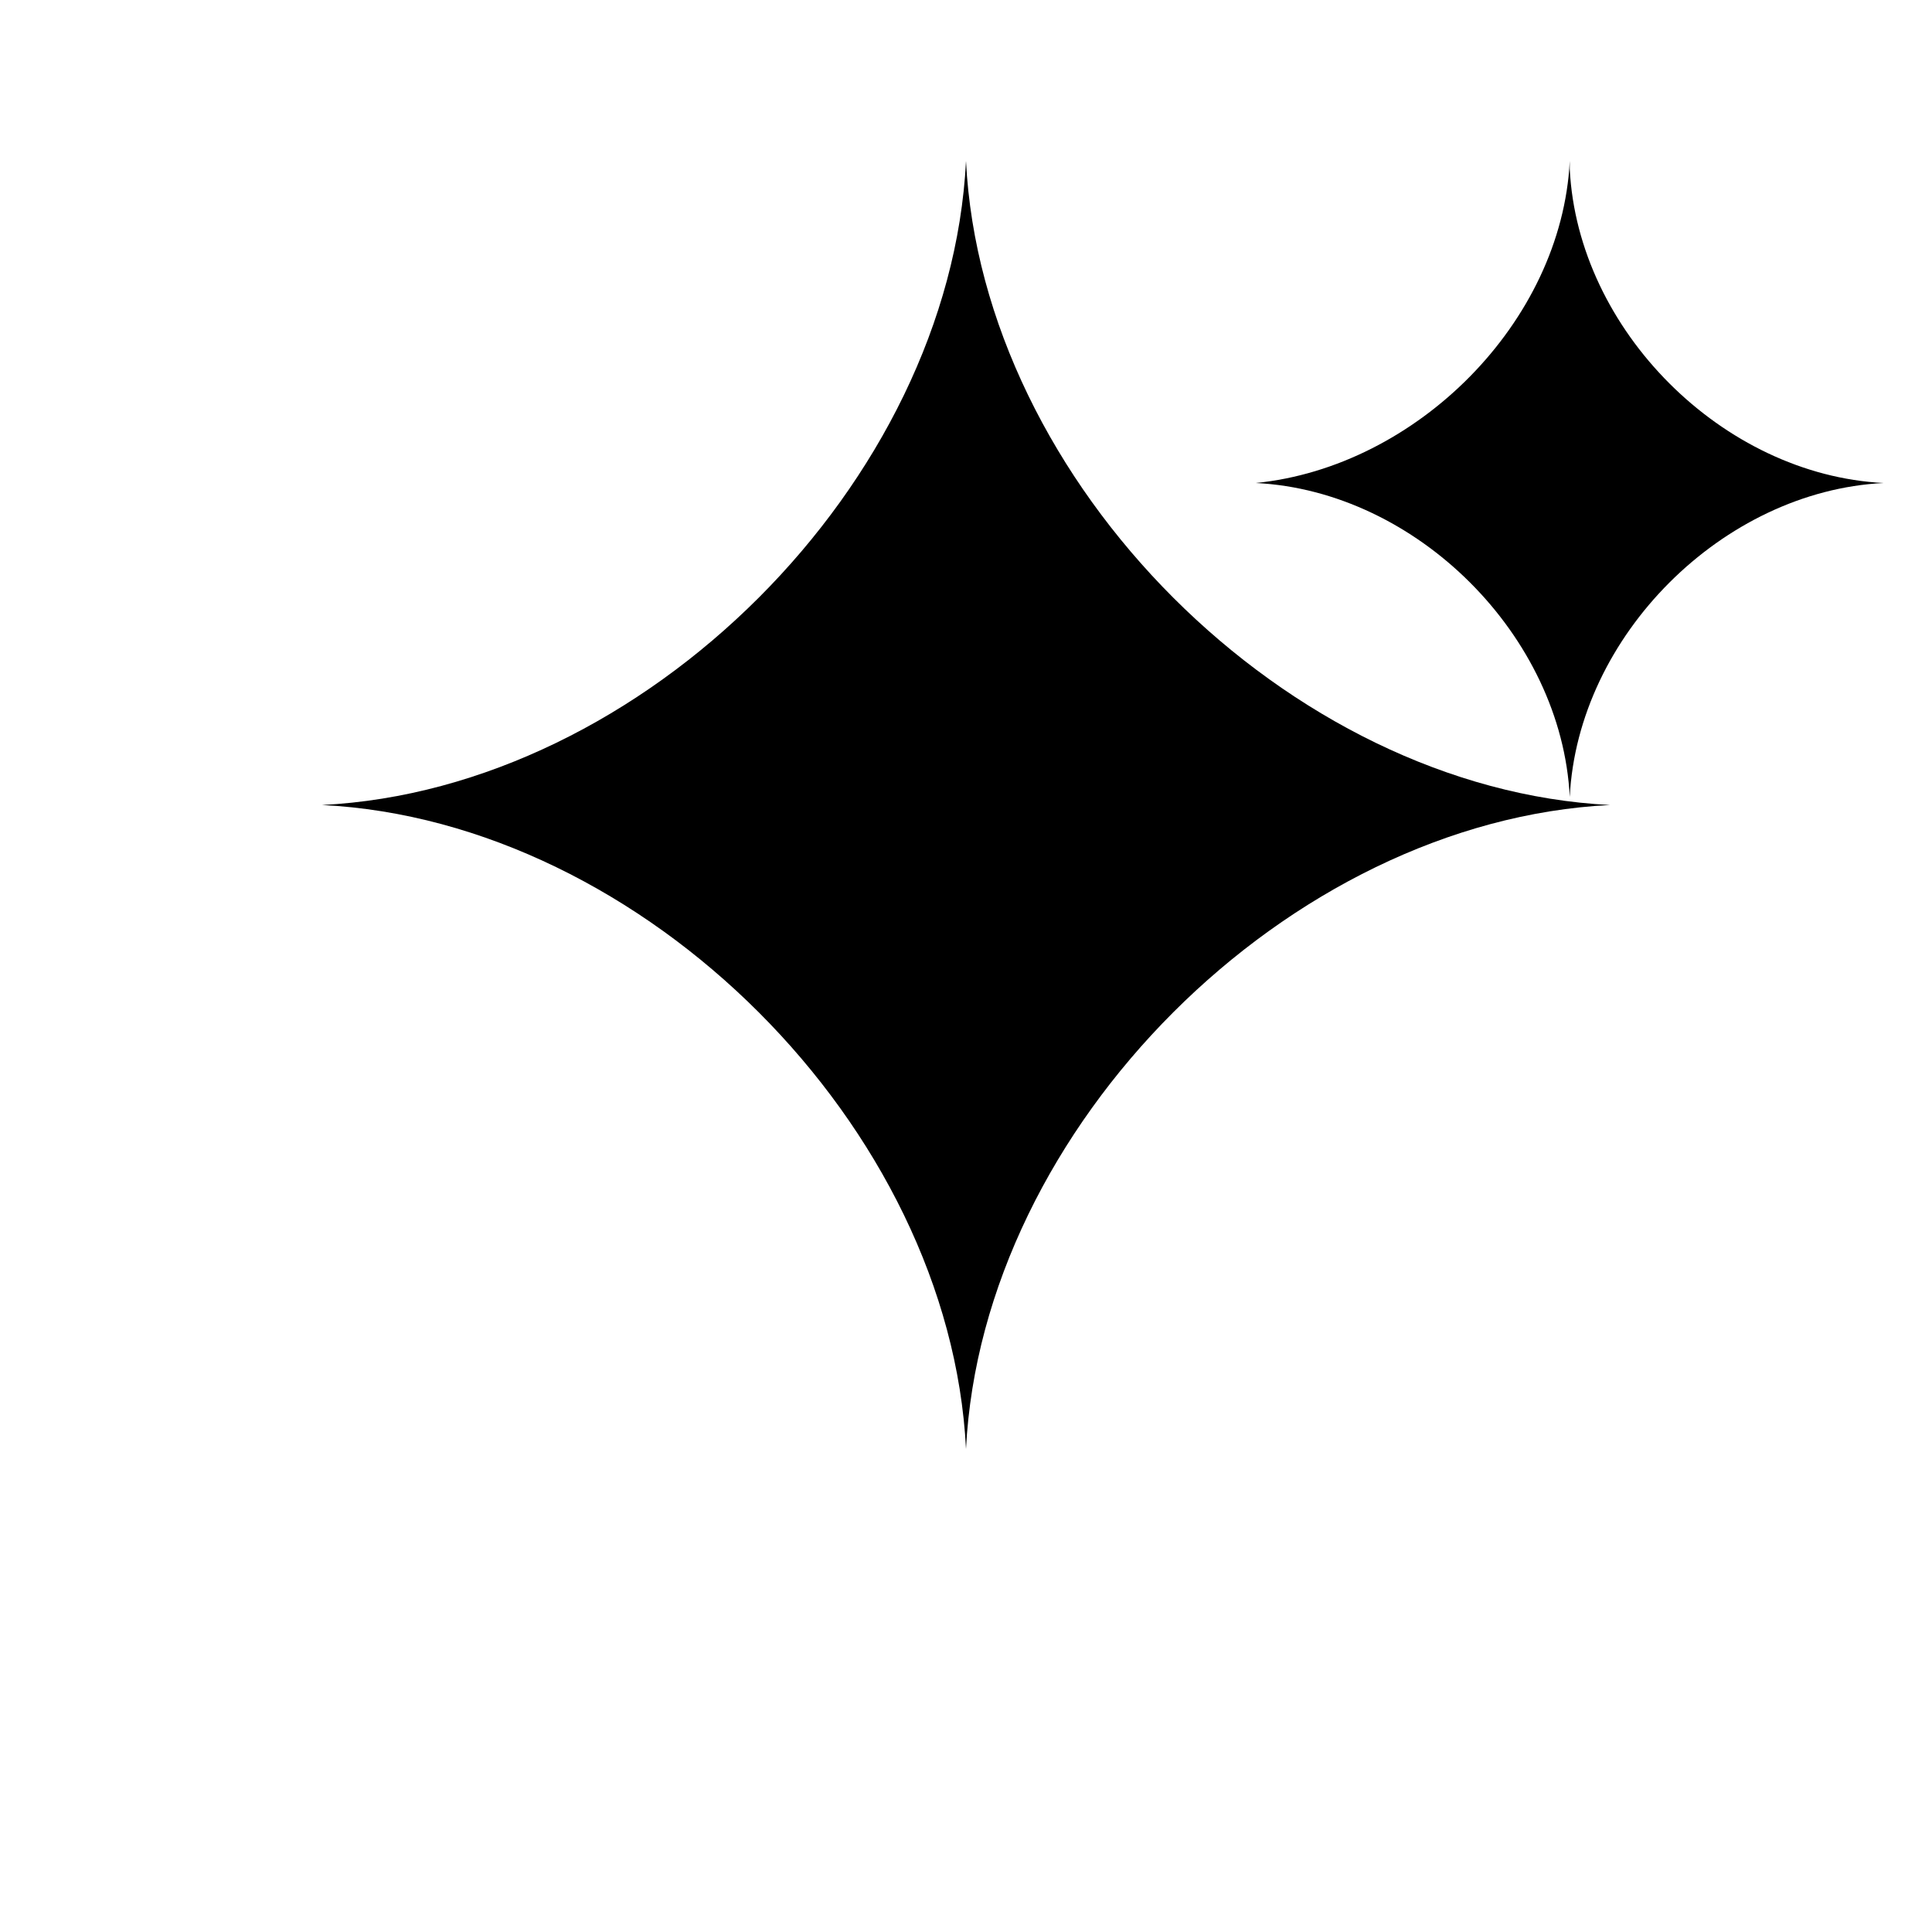
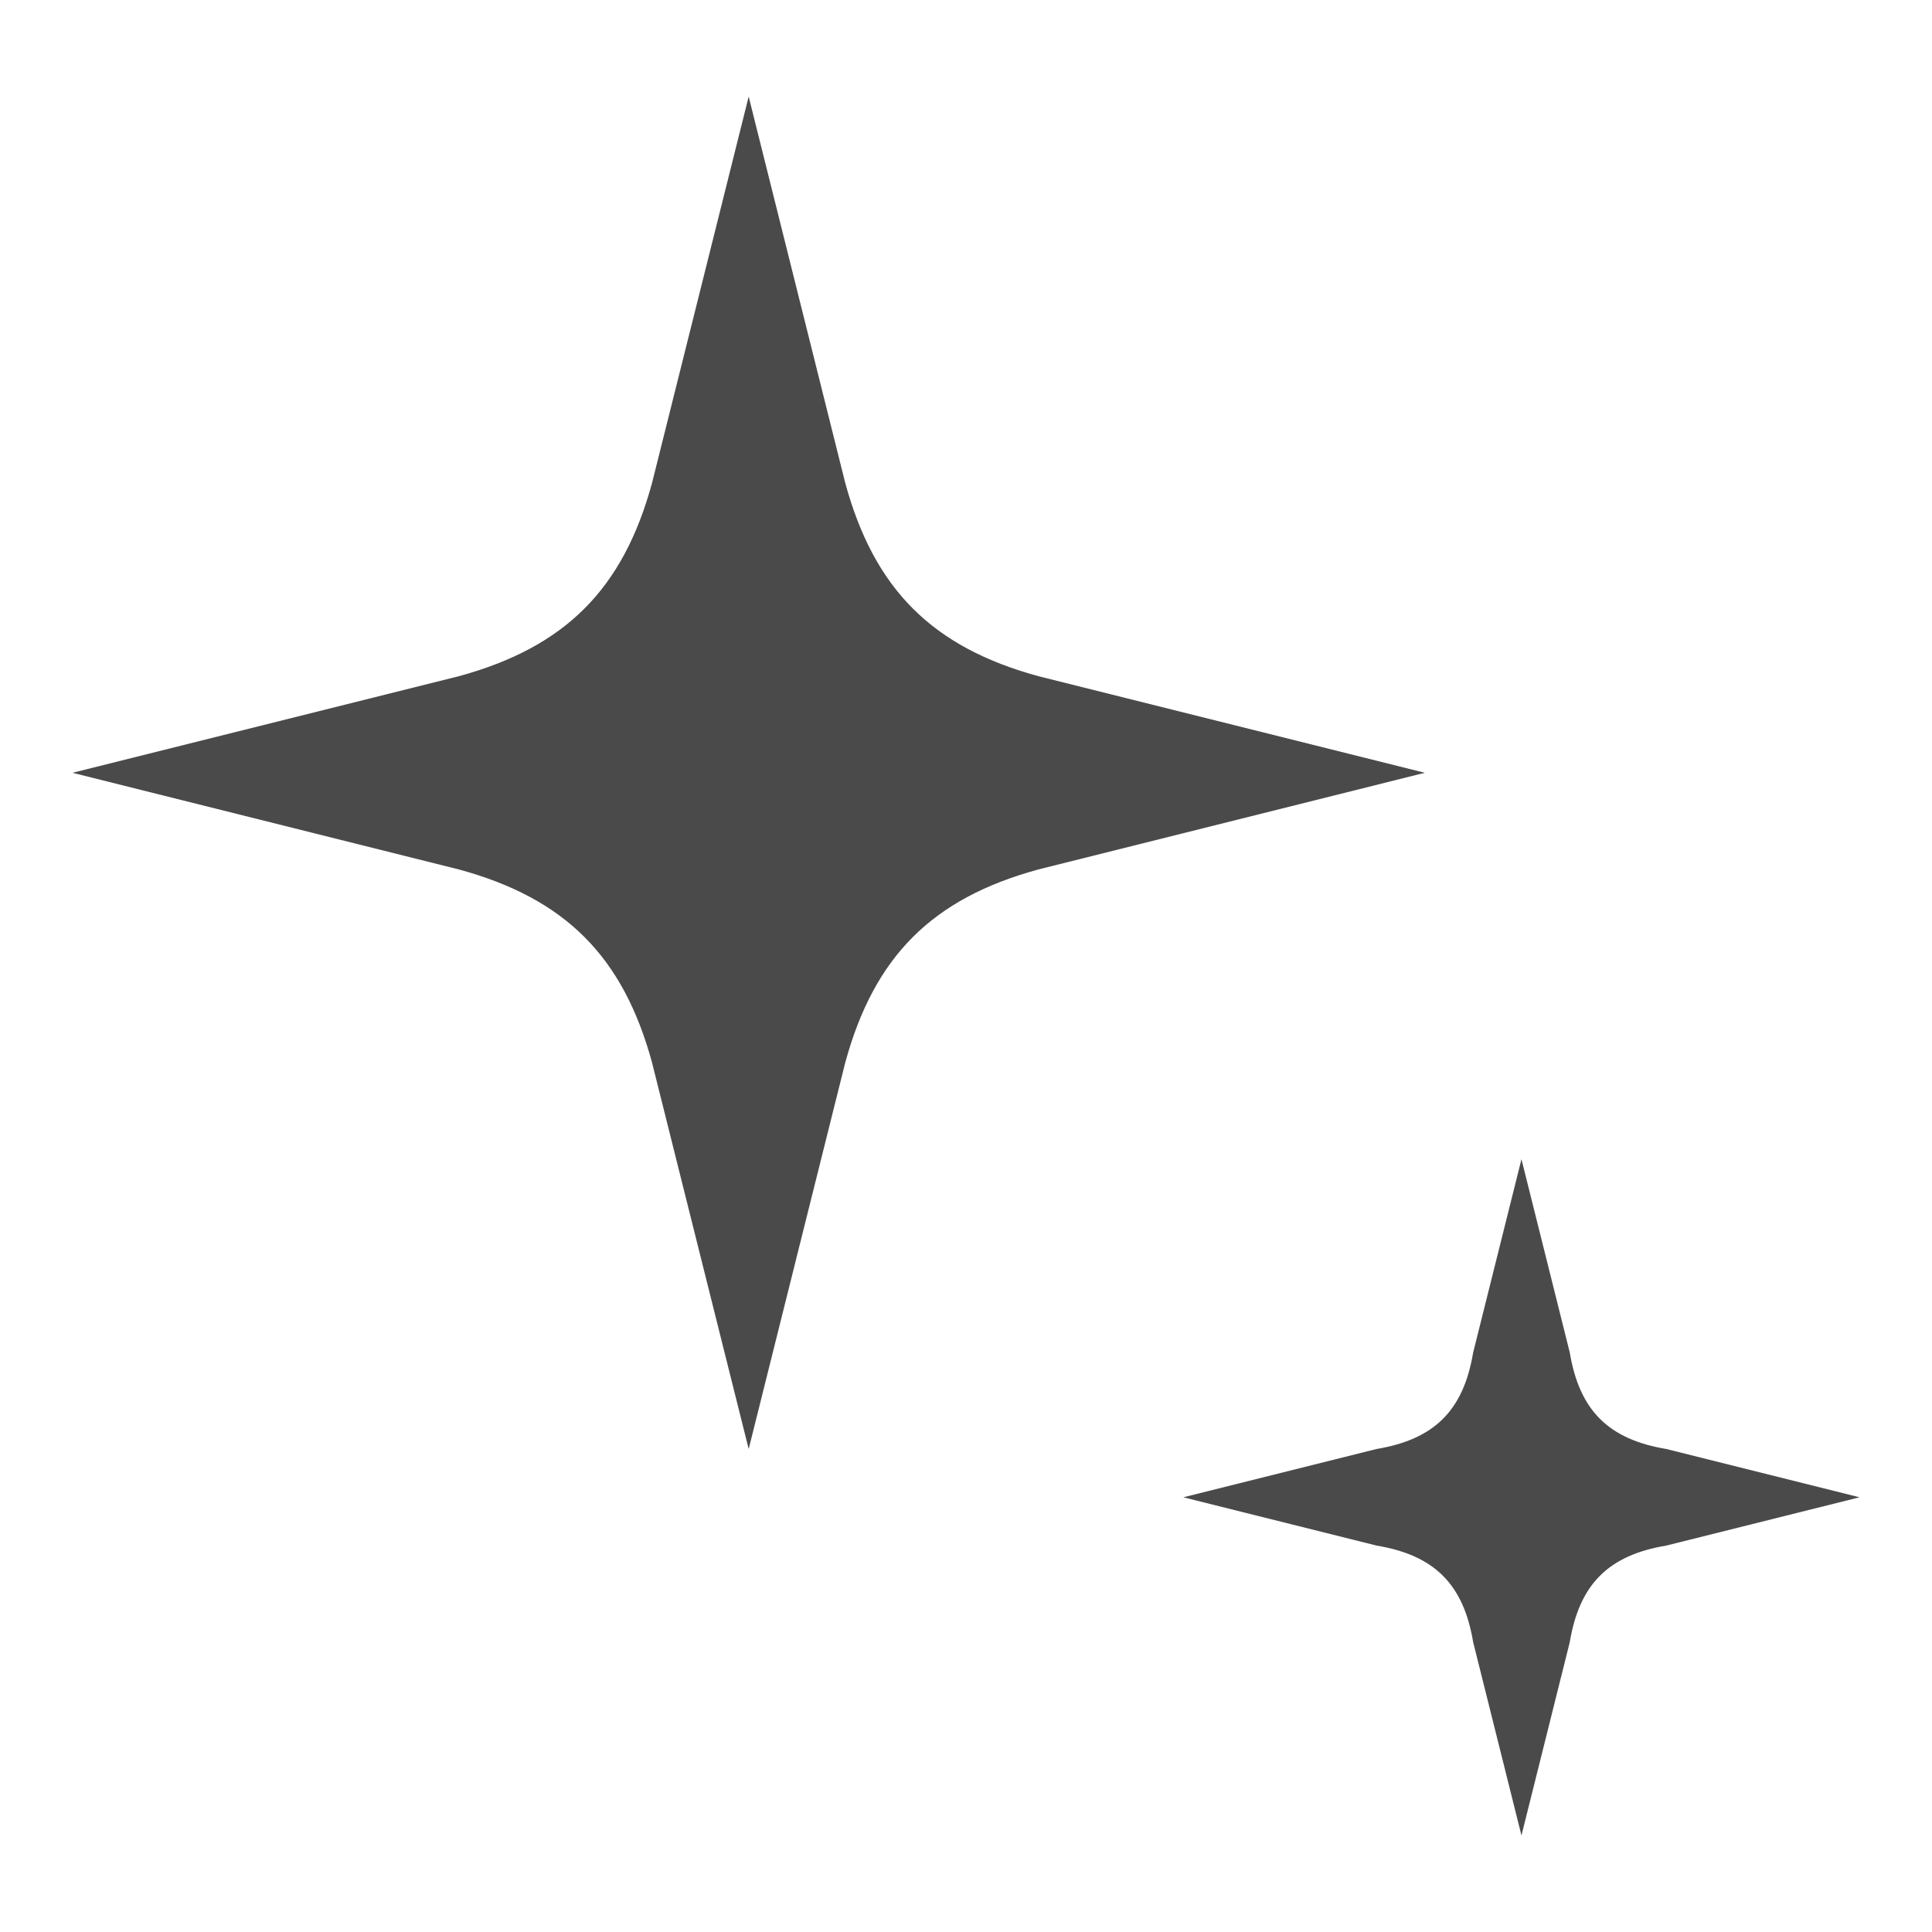
- <svg xmlns="http://www.w3.org/2000/svg" viewBox="0 0 24 24" width="128" height="128">
-   <path fill="#000000" d="M12 2c-.2 4-4 7.8-8 8 4 .2 7.8 4 8 8 .2-4 4-7.8 8-8-4-.2-7.8-4-8-8z" />
-   <path fill="#000000" d="M19.5 2c-.1 2-1.9 3.8-3.9 4 2 .1 3.8 1.9 3.9 3.9.1-2 1.9-3.8 3.9-3.9-2-.1-3.8-1.9-3.9-3.9z" />
+ <svg xmlns="http://www.w3.org/2000/svg" width="128px" height="128px" viewBox="0 0 128 128" version="1.1">
+   <g id="surface1">
+     <path style=" stroke:none;fill-rule:nonzero;fill:rgb(29.02%,29.02%,29.02%);fill-opacity:1;" d="M 49.602 6.398 L 56 32 C 57.922 39.039 61.762 42.879 68.801 44.801 L 94.398 51.199 L 68.801 57.602 C 61.762 59.52 57.922 63.359 56 70.398 L 49.602 96 L 43.199 70.398 C 41.281 63.359 37.441 59.52 30.398 57.602 L 4.801 51.199 L 30.398 44.801 C 37.441 42.879 41.281 39.039 43.199 32 Z M 100.801 76.801 L 104 89.602 C 104.641 93.441 106.559 95.359 110.398 96 L 123.199 99.199 L 110.398 102.398 C 106.559 103.039 104.641 104.961 104 108.801 L 100.801 121.602 L 97.602 108.801 C 96.961 104.961 95.039 103.039 91.199 102.398 L 78.398 99.199 L 91.199 96 C 95.039 95.359 96.961 93.441 97.602 89.602 Z M 100.801 76.801 " />
+   </g>
</svg>
